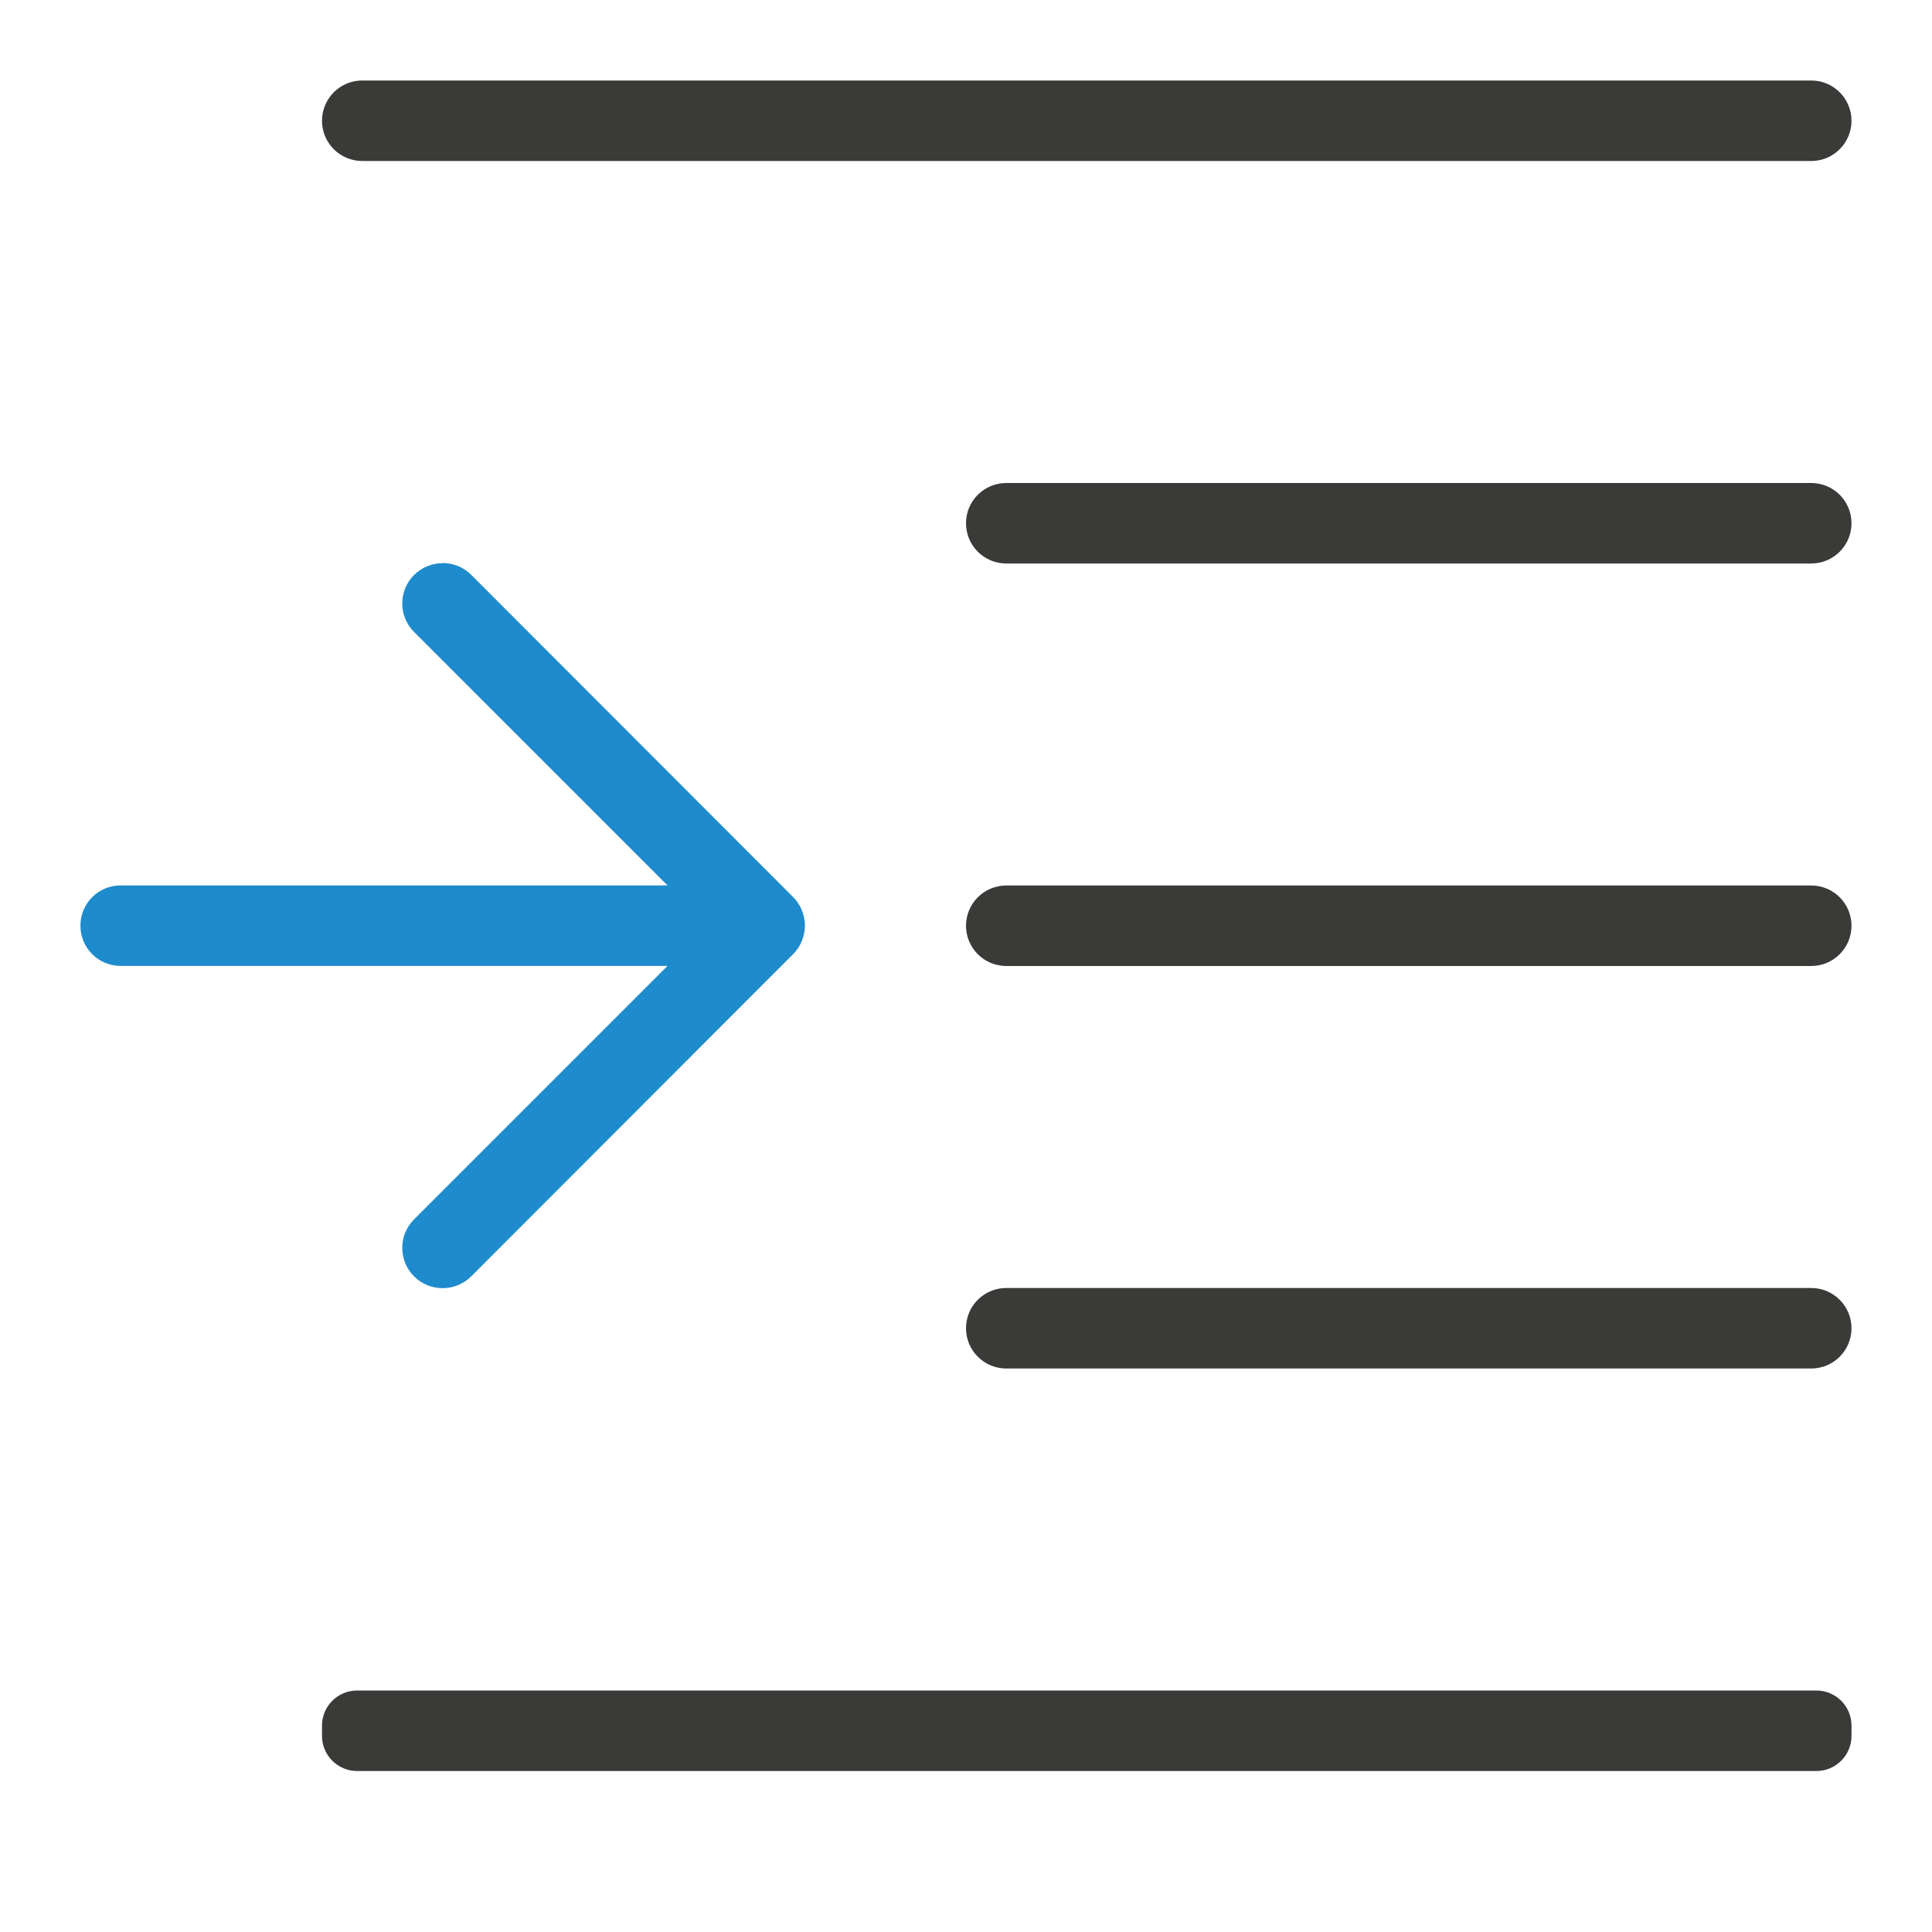
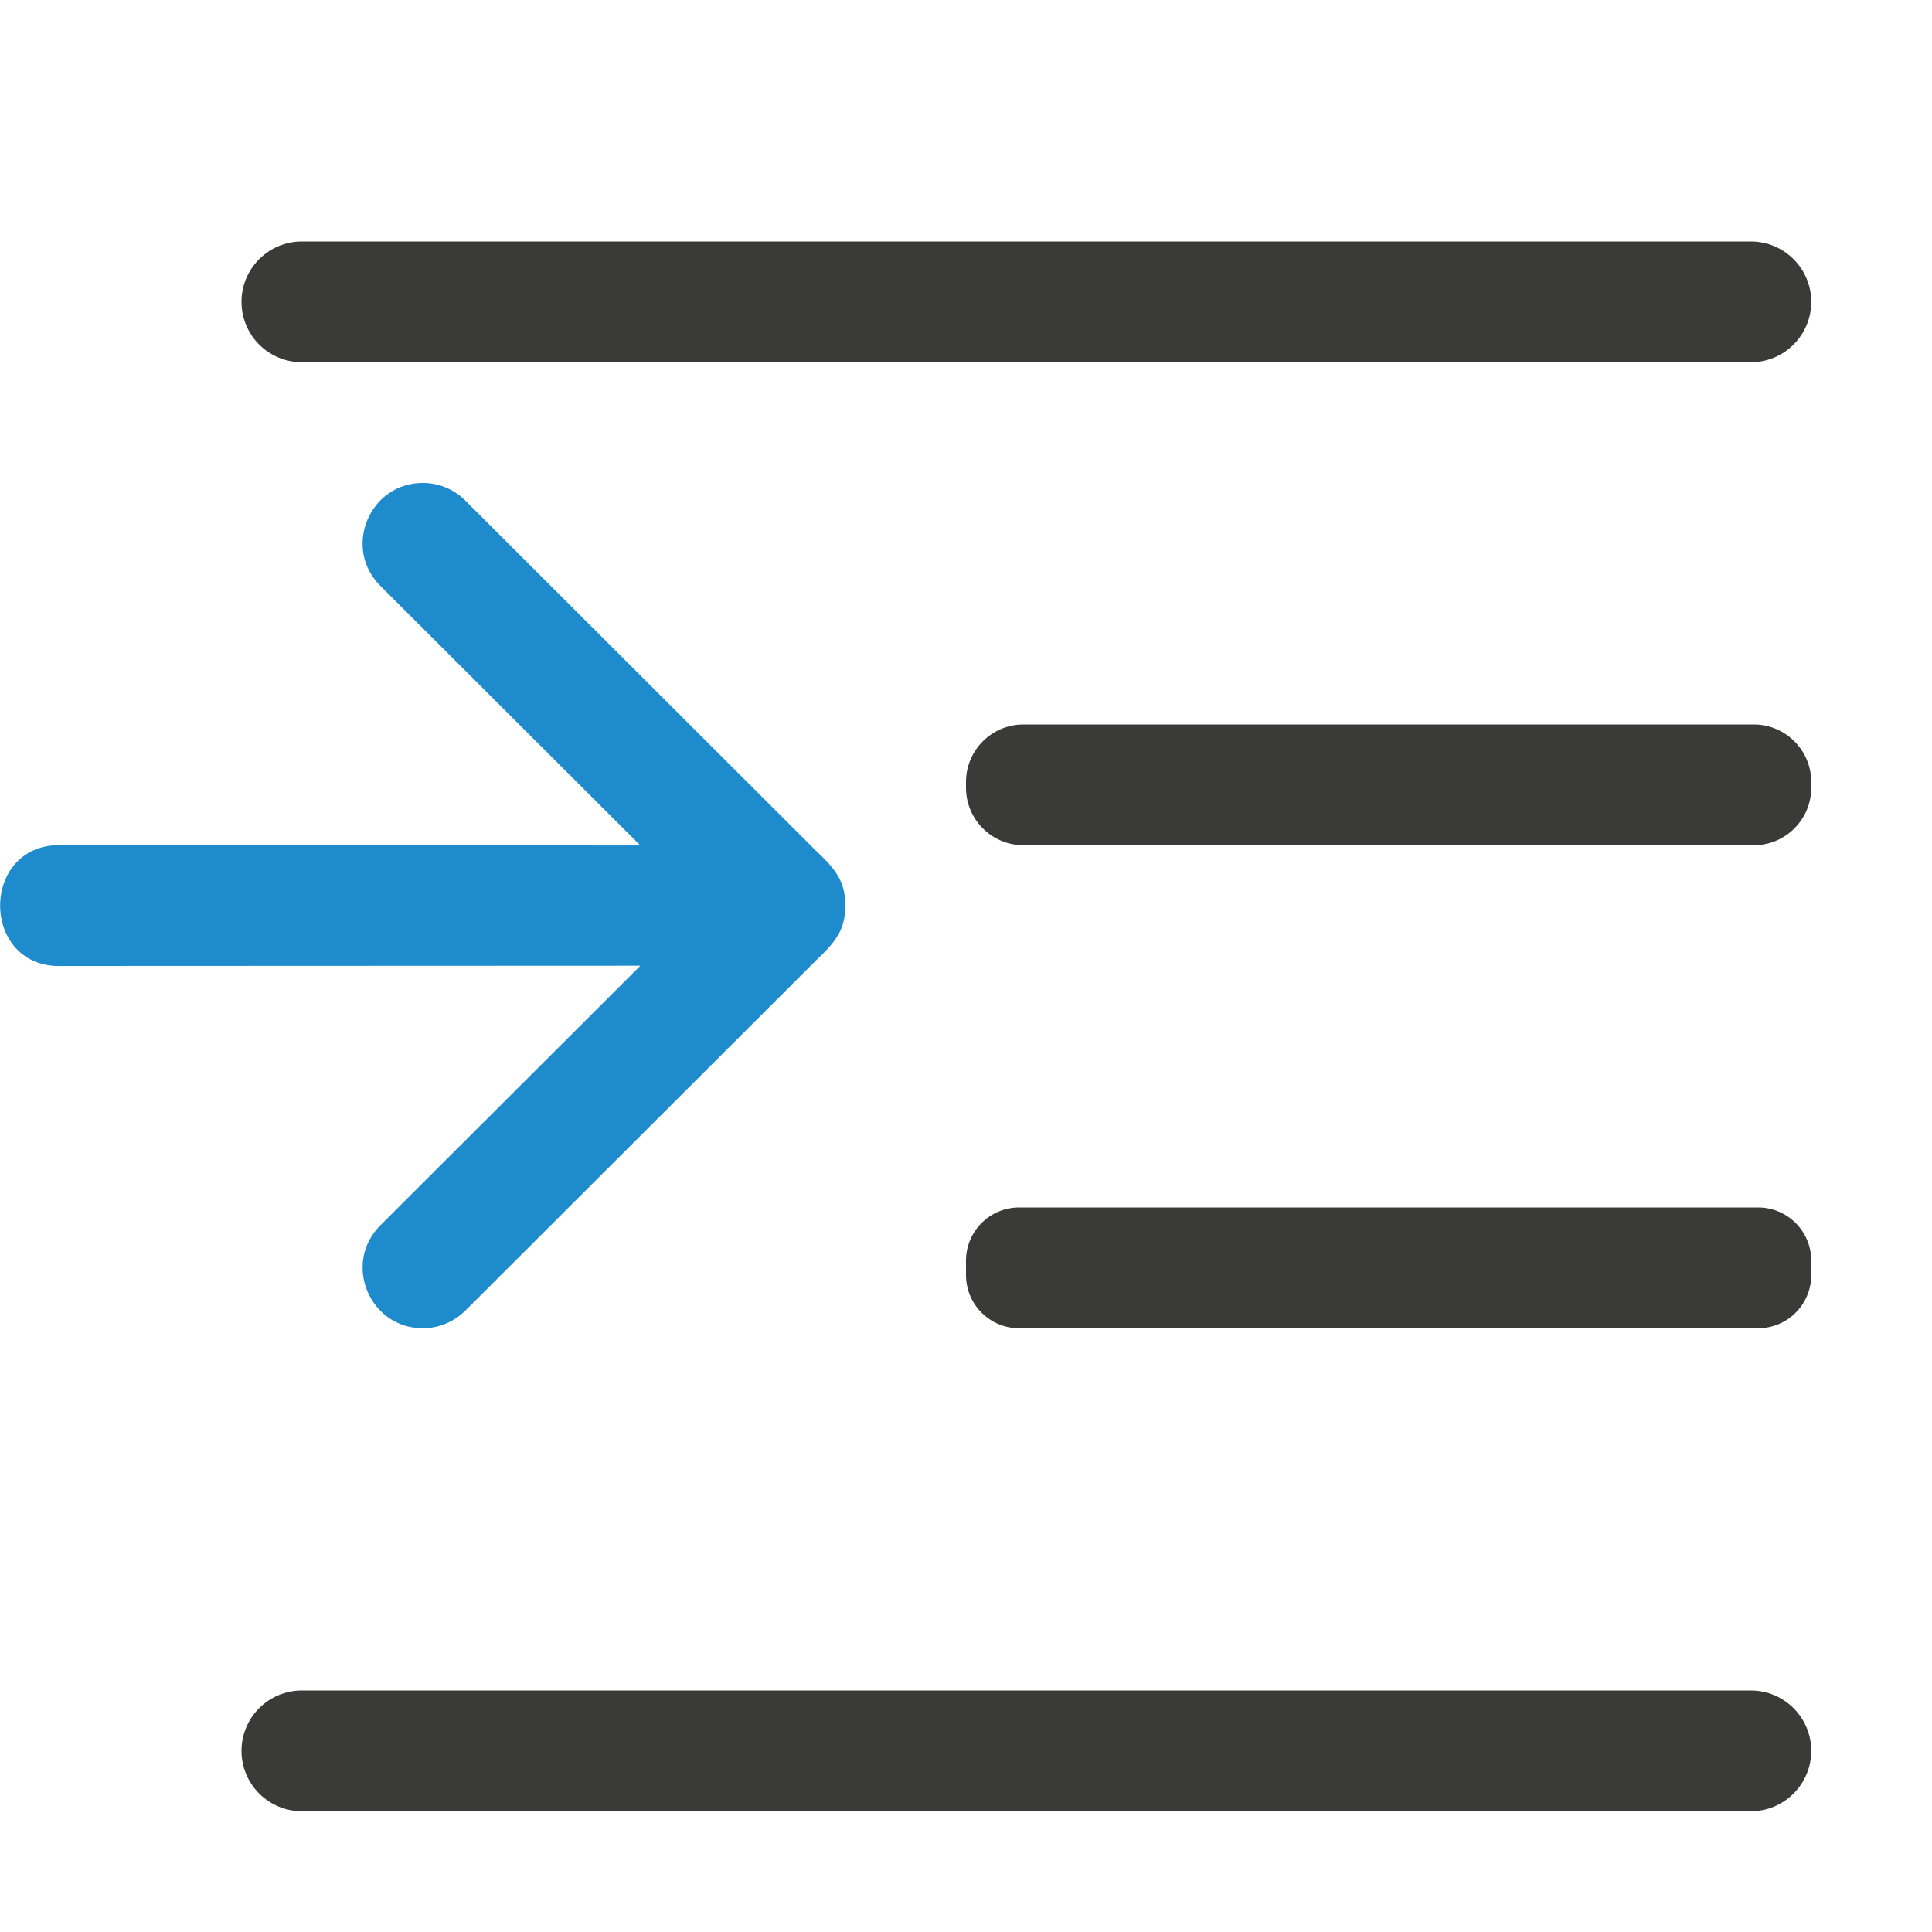
- <svg xmlns="http://www.w3.org/2000/svg" viewBox="0 0 24 24">
-   <path d="m5.498 6.996c-.128 0-.256.049-.354.146-.196.196-.196.513 0 .709l3.148 3.148h-6.793c-.277 0-.5.223-.5.5s.223.5.5.5h6.793l-3.148 3.148c-.196.196-.196.513 0 .709.098.098.226.146.354.146.128 0 .258-.049.355-.146l4-4.004c.047-.047.084-.103.109-.166.023-.058.037-.121.037-.188s-.014-.13-.037-.188c-.025-.063-.062-.119-.109-.166l-4-4.004c-.098-.098-.228-.146-.355-.146z" fill="#1e8bcd" />
-   <g fill="#3a3a38" transform="matrix(-1 0 0 1 2 0)">
-     <rect height="1" ry=".5" width="19" x="-21" y="1" />
-     <rect height="1" ry=".436" width="19" x="-21" y="21" />
-     <rect height="1" ry=".5" width="11" x="-21" y="16" />
-     <rect height="1" ry=".5" width="11" x="-21" y="6" />
-     <rect height="1" ry=".5" width="11" x="-21" y="11" />
+ <svg xmlns="http://www.w3.org/2000/svg" viewBox="0 0 16 16">
+   <path d="m3.516 4c-.454-.012-.687.54-.361.857l2.148 2.145-4.777-.002c-.35-.018-.525.242-.525.5s.175.518.525.5l4.777-.002-2.148 2.145c-.326.317-.093.869.361.857.13-.004.253-.059.344-.152l2.916-2.912c.173-.161.223-.266.225-.436-.002-.169-.051-.275-.225-.436l-2.916-2.912c-.09-.094-.214-.148-.344-.152z" fill="#1e8bcd" fill-rule="evenodd" />
+   <g fill="#3a3a38">
+     <rect height="1" ry=".5" width="13" x="2" y="2" />
+     <rect height="1" ry=".44" width="7" x="8" y="10" />
+     <rect height="1" ry=".5" width="13" x="2" y="14" />
+     <rect height="1" ry=".476" width="7" x="8" y="6" />
  </g>
</svg>
